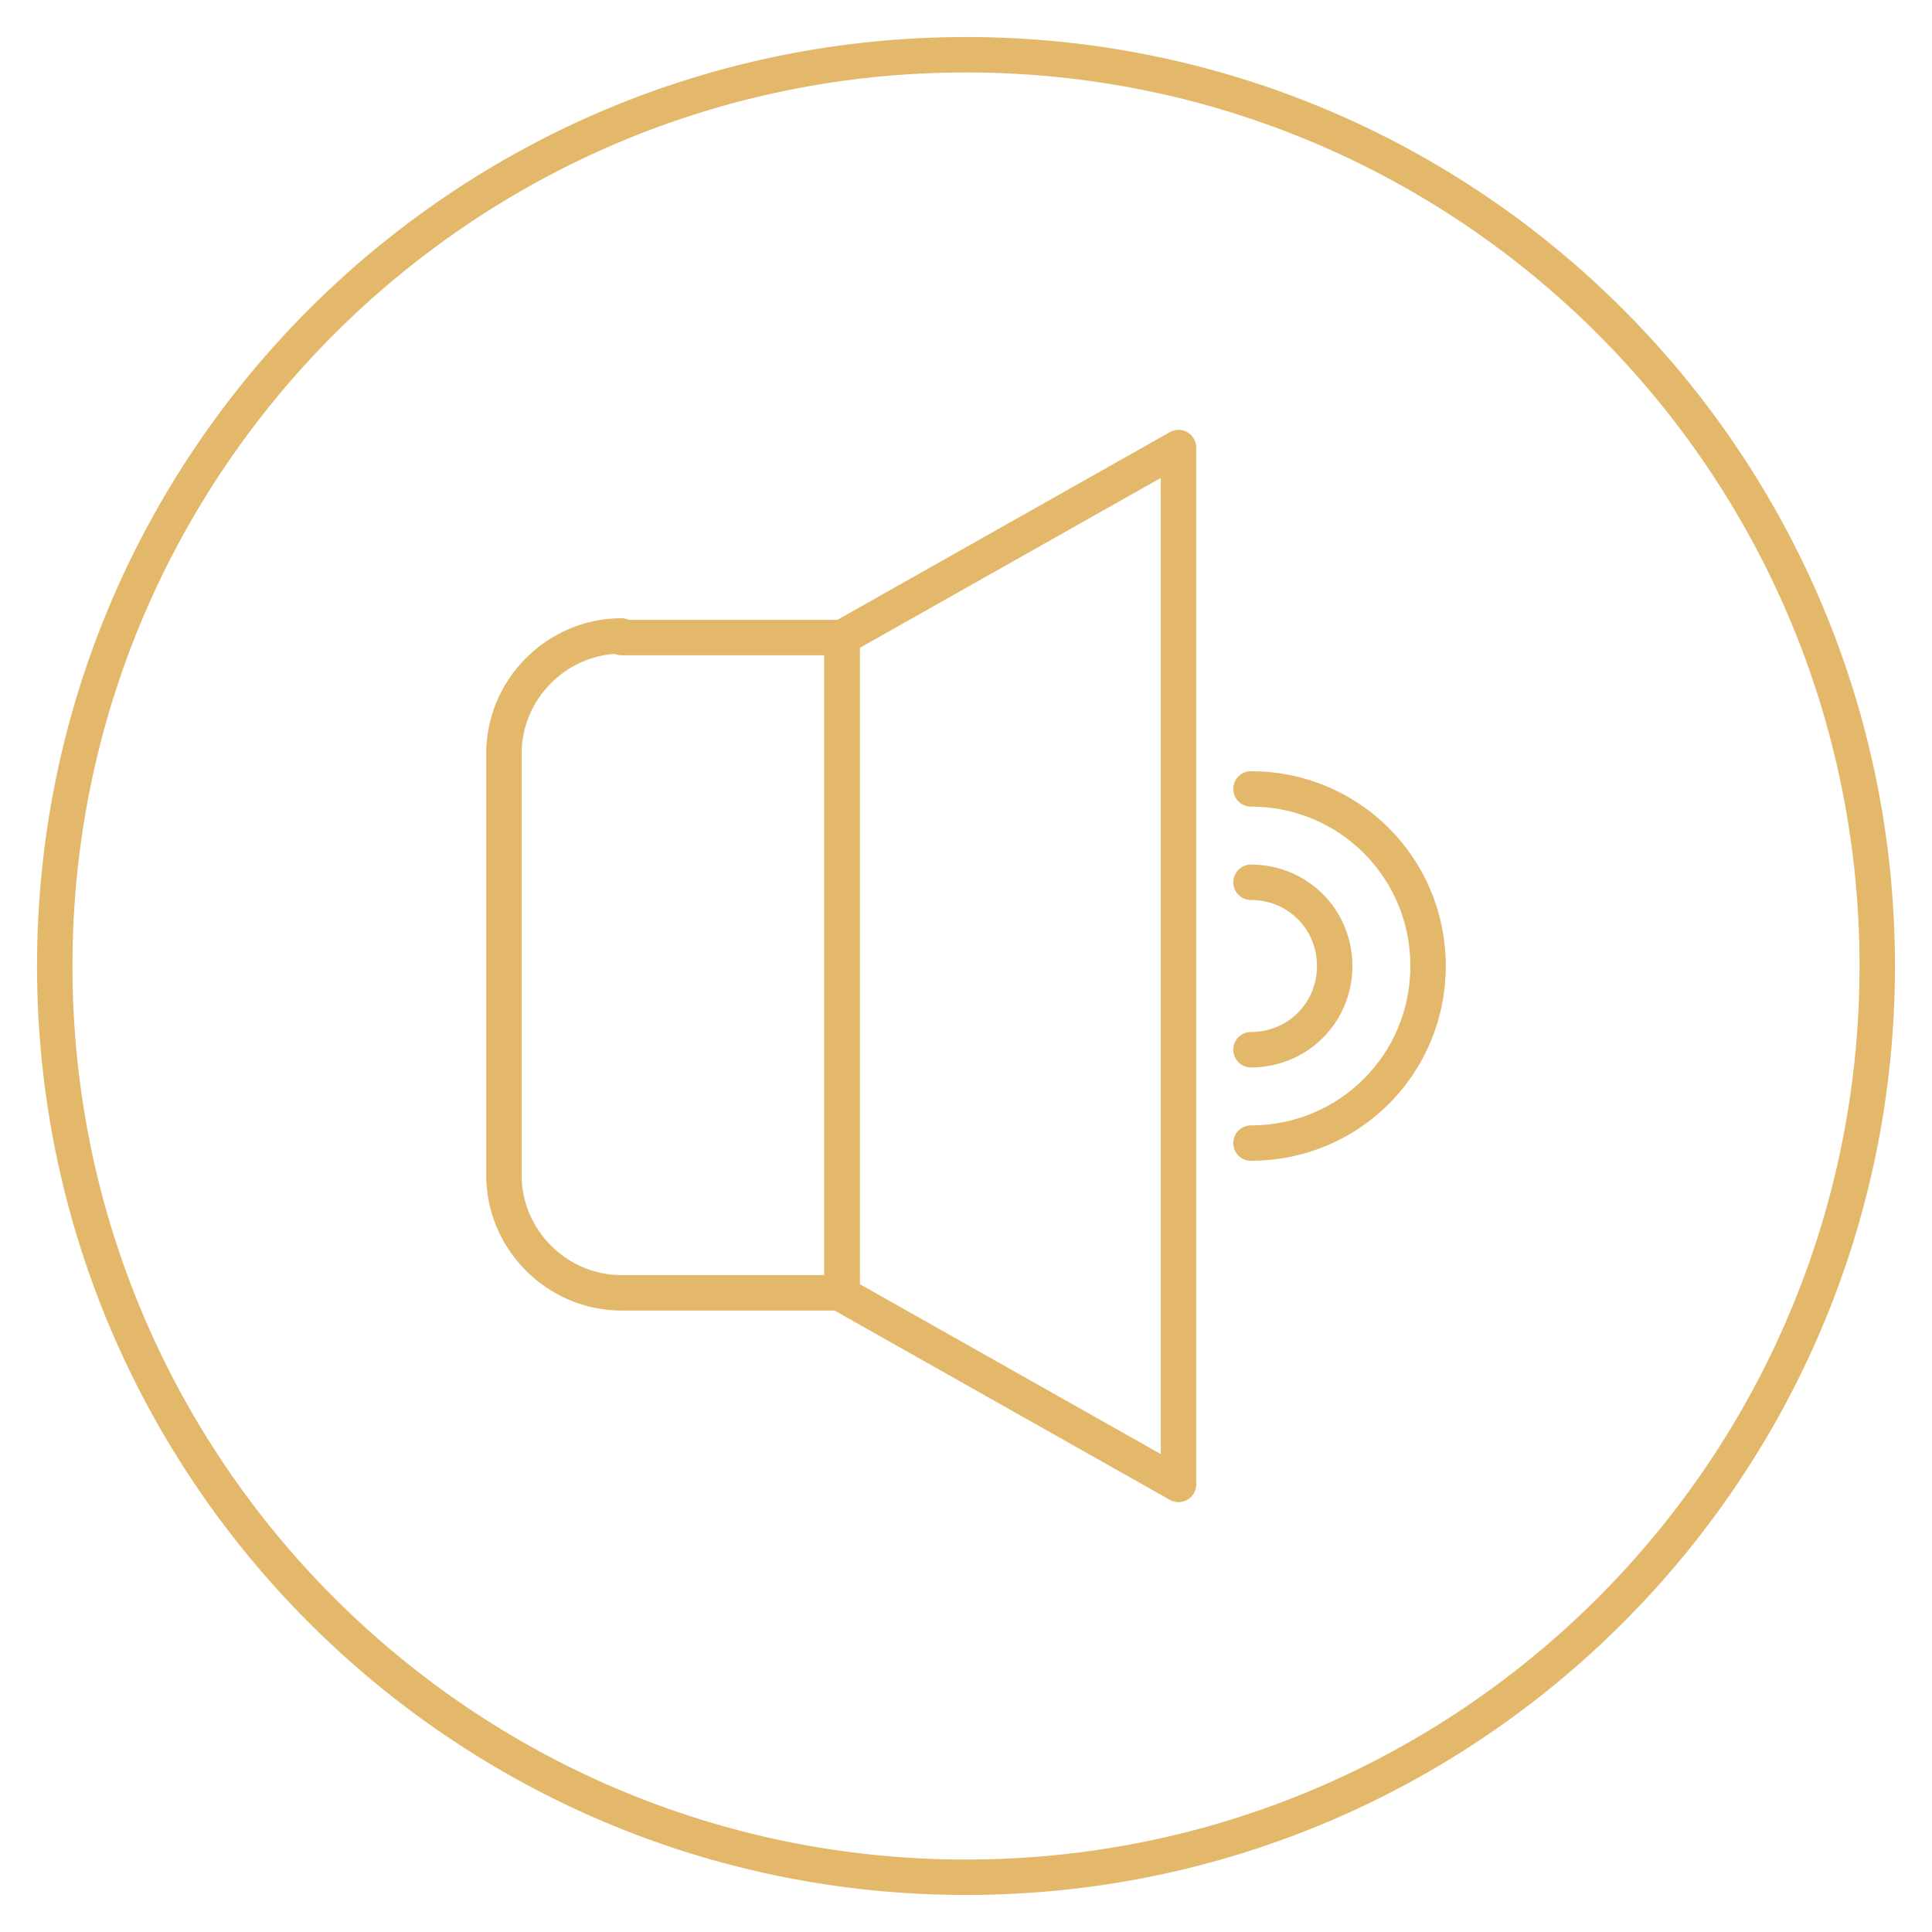
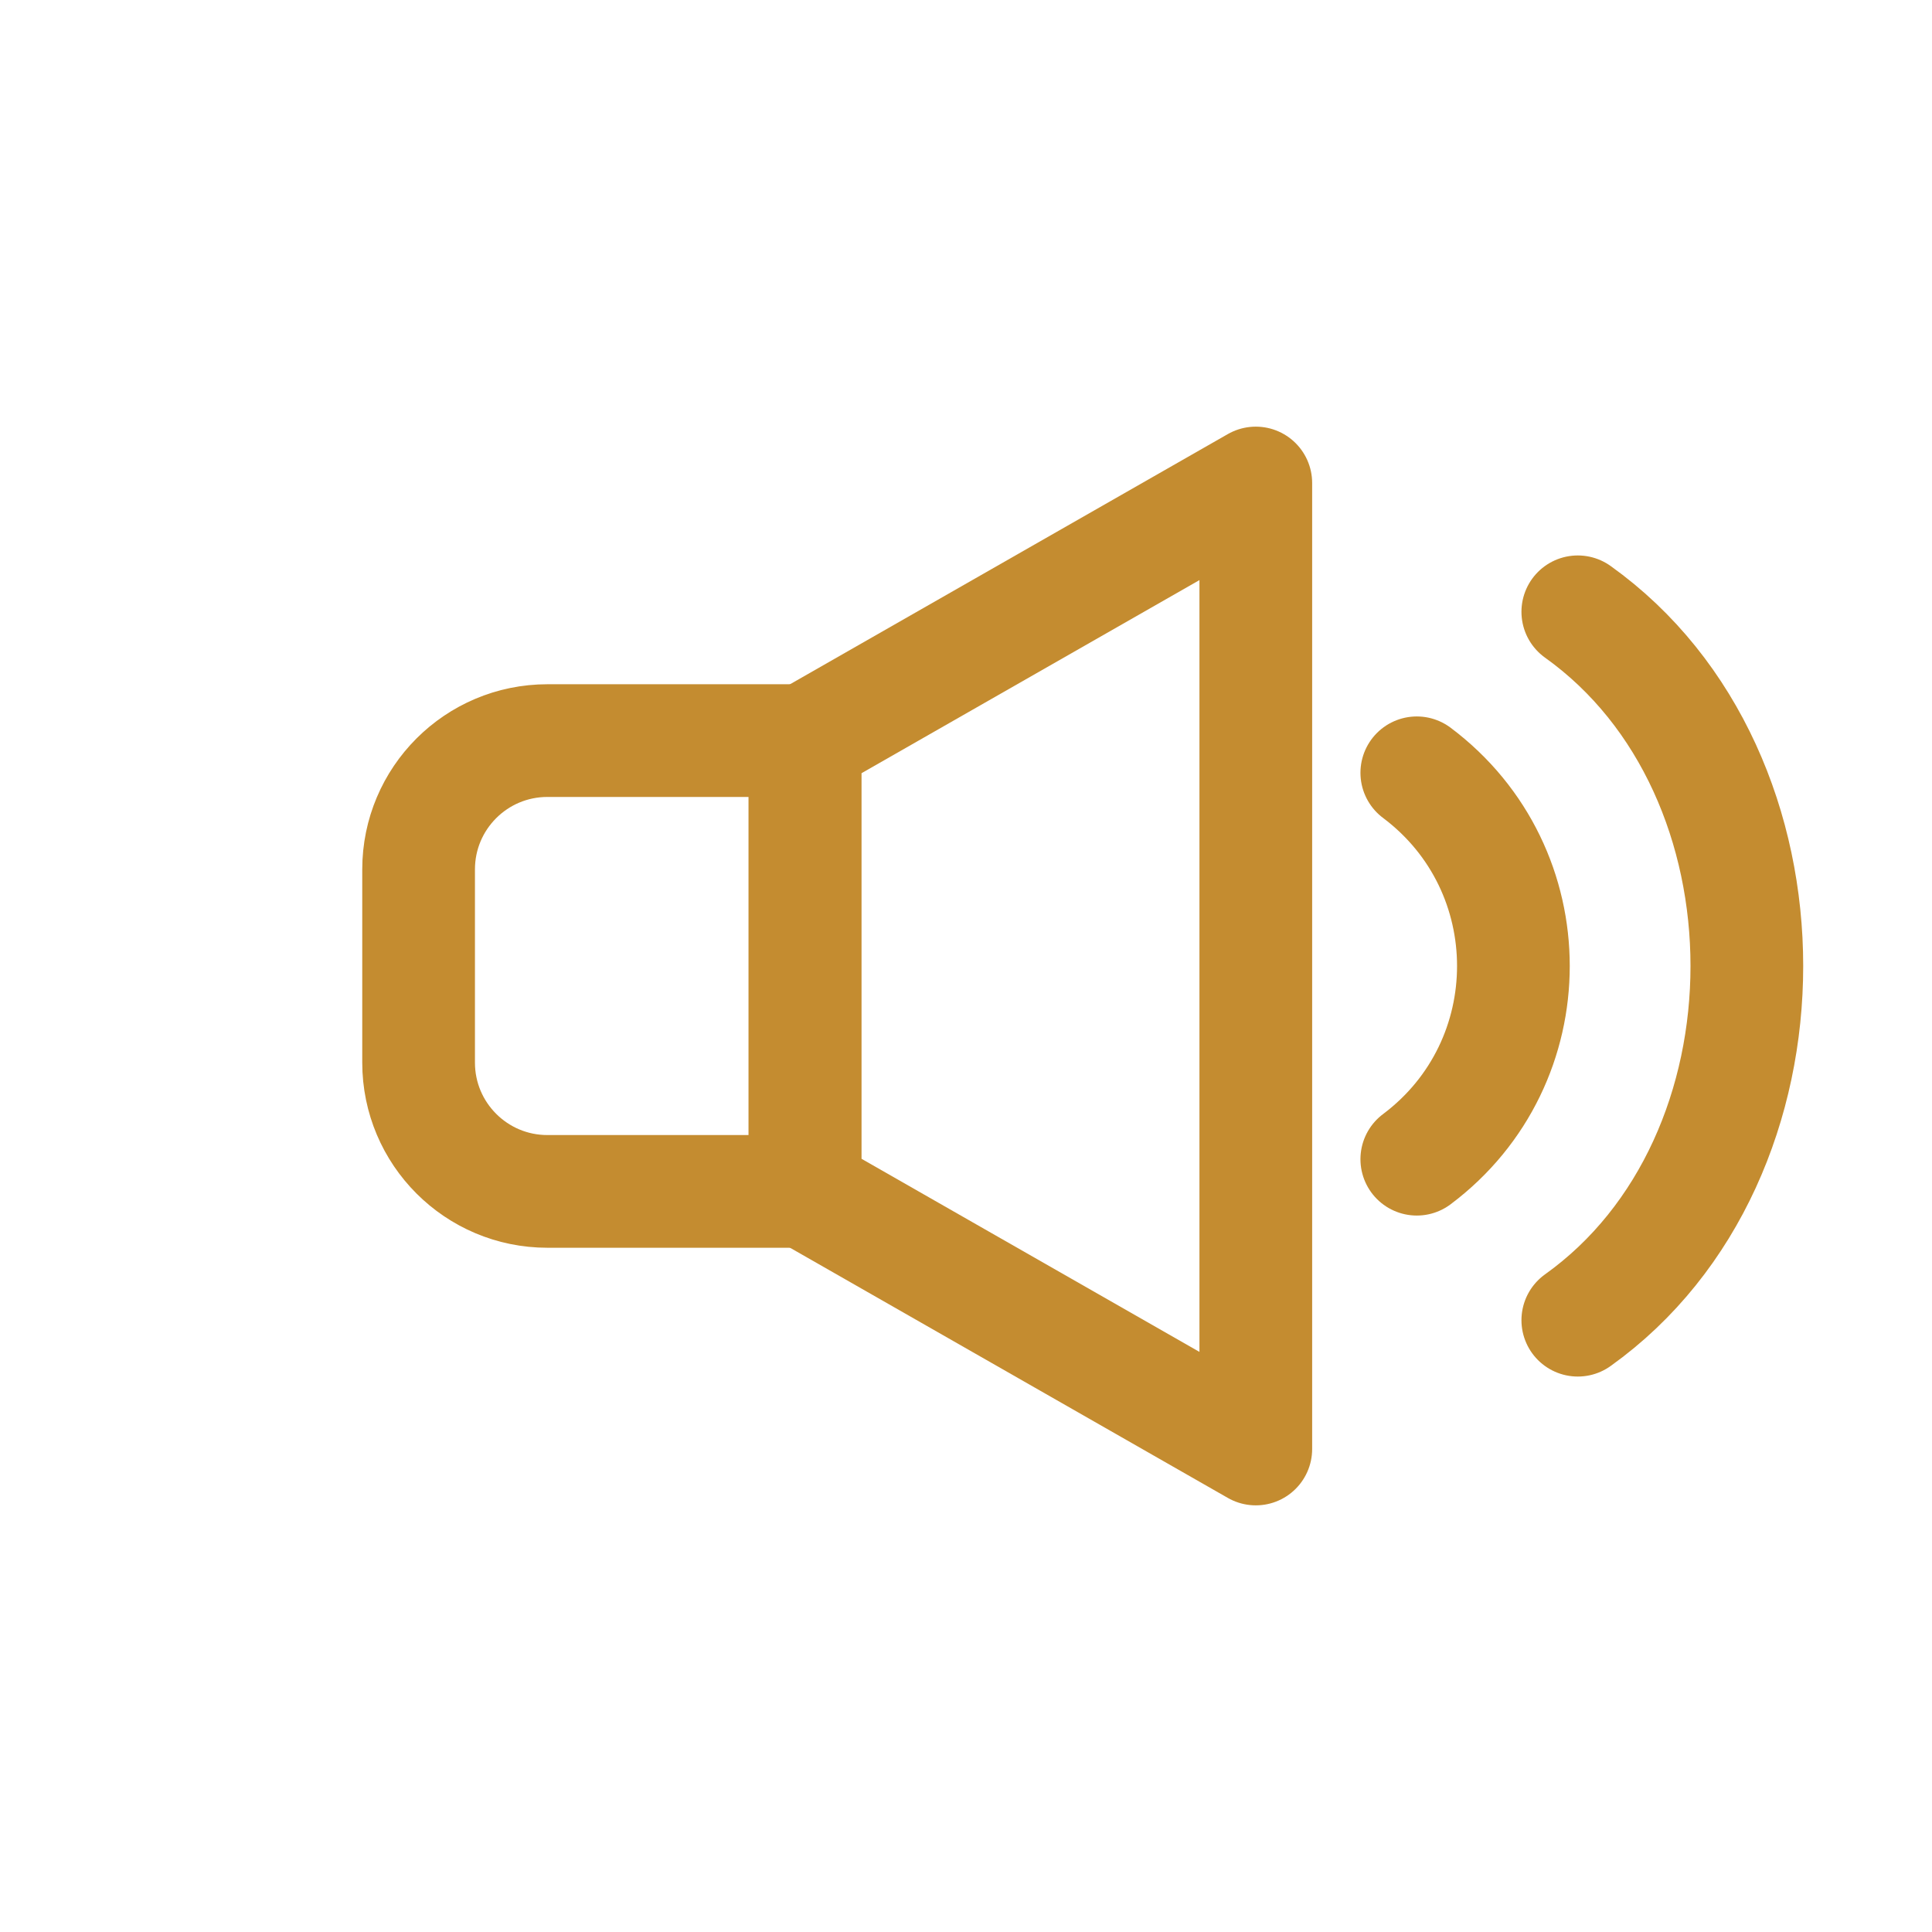
- <svg xmlns="http://www.w3.org/2000/svg" id="Layer_1" version="1.1" viewBox="0 0 120 120">
-   <defs>
-     <style>
-       .st0 {
-         stroke-miterlimit: 10;
-       }
- 
-       .st0, .st1 {
-         fill: none;
-         stroke: #e4b86a;
-         stroke-width: 2.2px;
-       }
- 
-       .st1 {
-         stroke-linecap: round;
-         stroke-linejoin: round;
-       }
-     </style>
-   </defs>
-   <g>
-     <path class="st1" d="M38.6,39.6h13.7v40.7h-13.7c-4,0-7.3-3.3-7.3-7.3v-26.2c0-4,3.3-7.3,7.3-7.3Z" />
-     <polygon class="st1" points="73.2 92.2 52.3 80.4 52.3 39.6 73.2 27.8 73.2 92.2" />
-     <g>
-       <path class="st1" d="M77.7,49c6.1,0,11,4.9,11,11s-4.9,11-11,11" />
-       <path class="st1" d="M77.7,54.8c2.9,0,5.2,2.3,5.2,5.2s-2.3,5.2-5.2,5.2" />
-     </g>
+ <svg xmlns="http://www.w3.org/2000/svg" viewBox="0 0 120 120" fill="none">
+   <g stroke="#c48c30" stroke-width="7" stroke-linecap="round" stroke-linejoin="round">
+     <path d="M34 46h16v28H34a8 8 0 0 1-8-8V54a8 8 0 0 1 8-8z" />
+     <path d="M50 46l28-16v60l-28-16V46z" />
+     <path d="M88 48c8 6 8 18 0 24" />
+     <path d="M98 38c14 10 14 34 0 44" />
  </g>
-   <circle class="st0" cx="60" cy="60" r="56.6" />
</svg>
